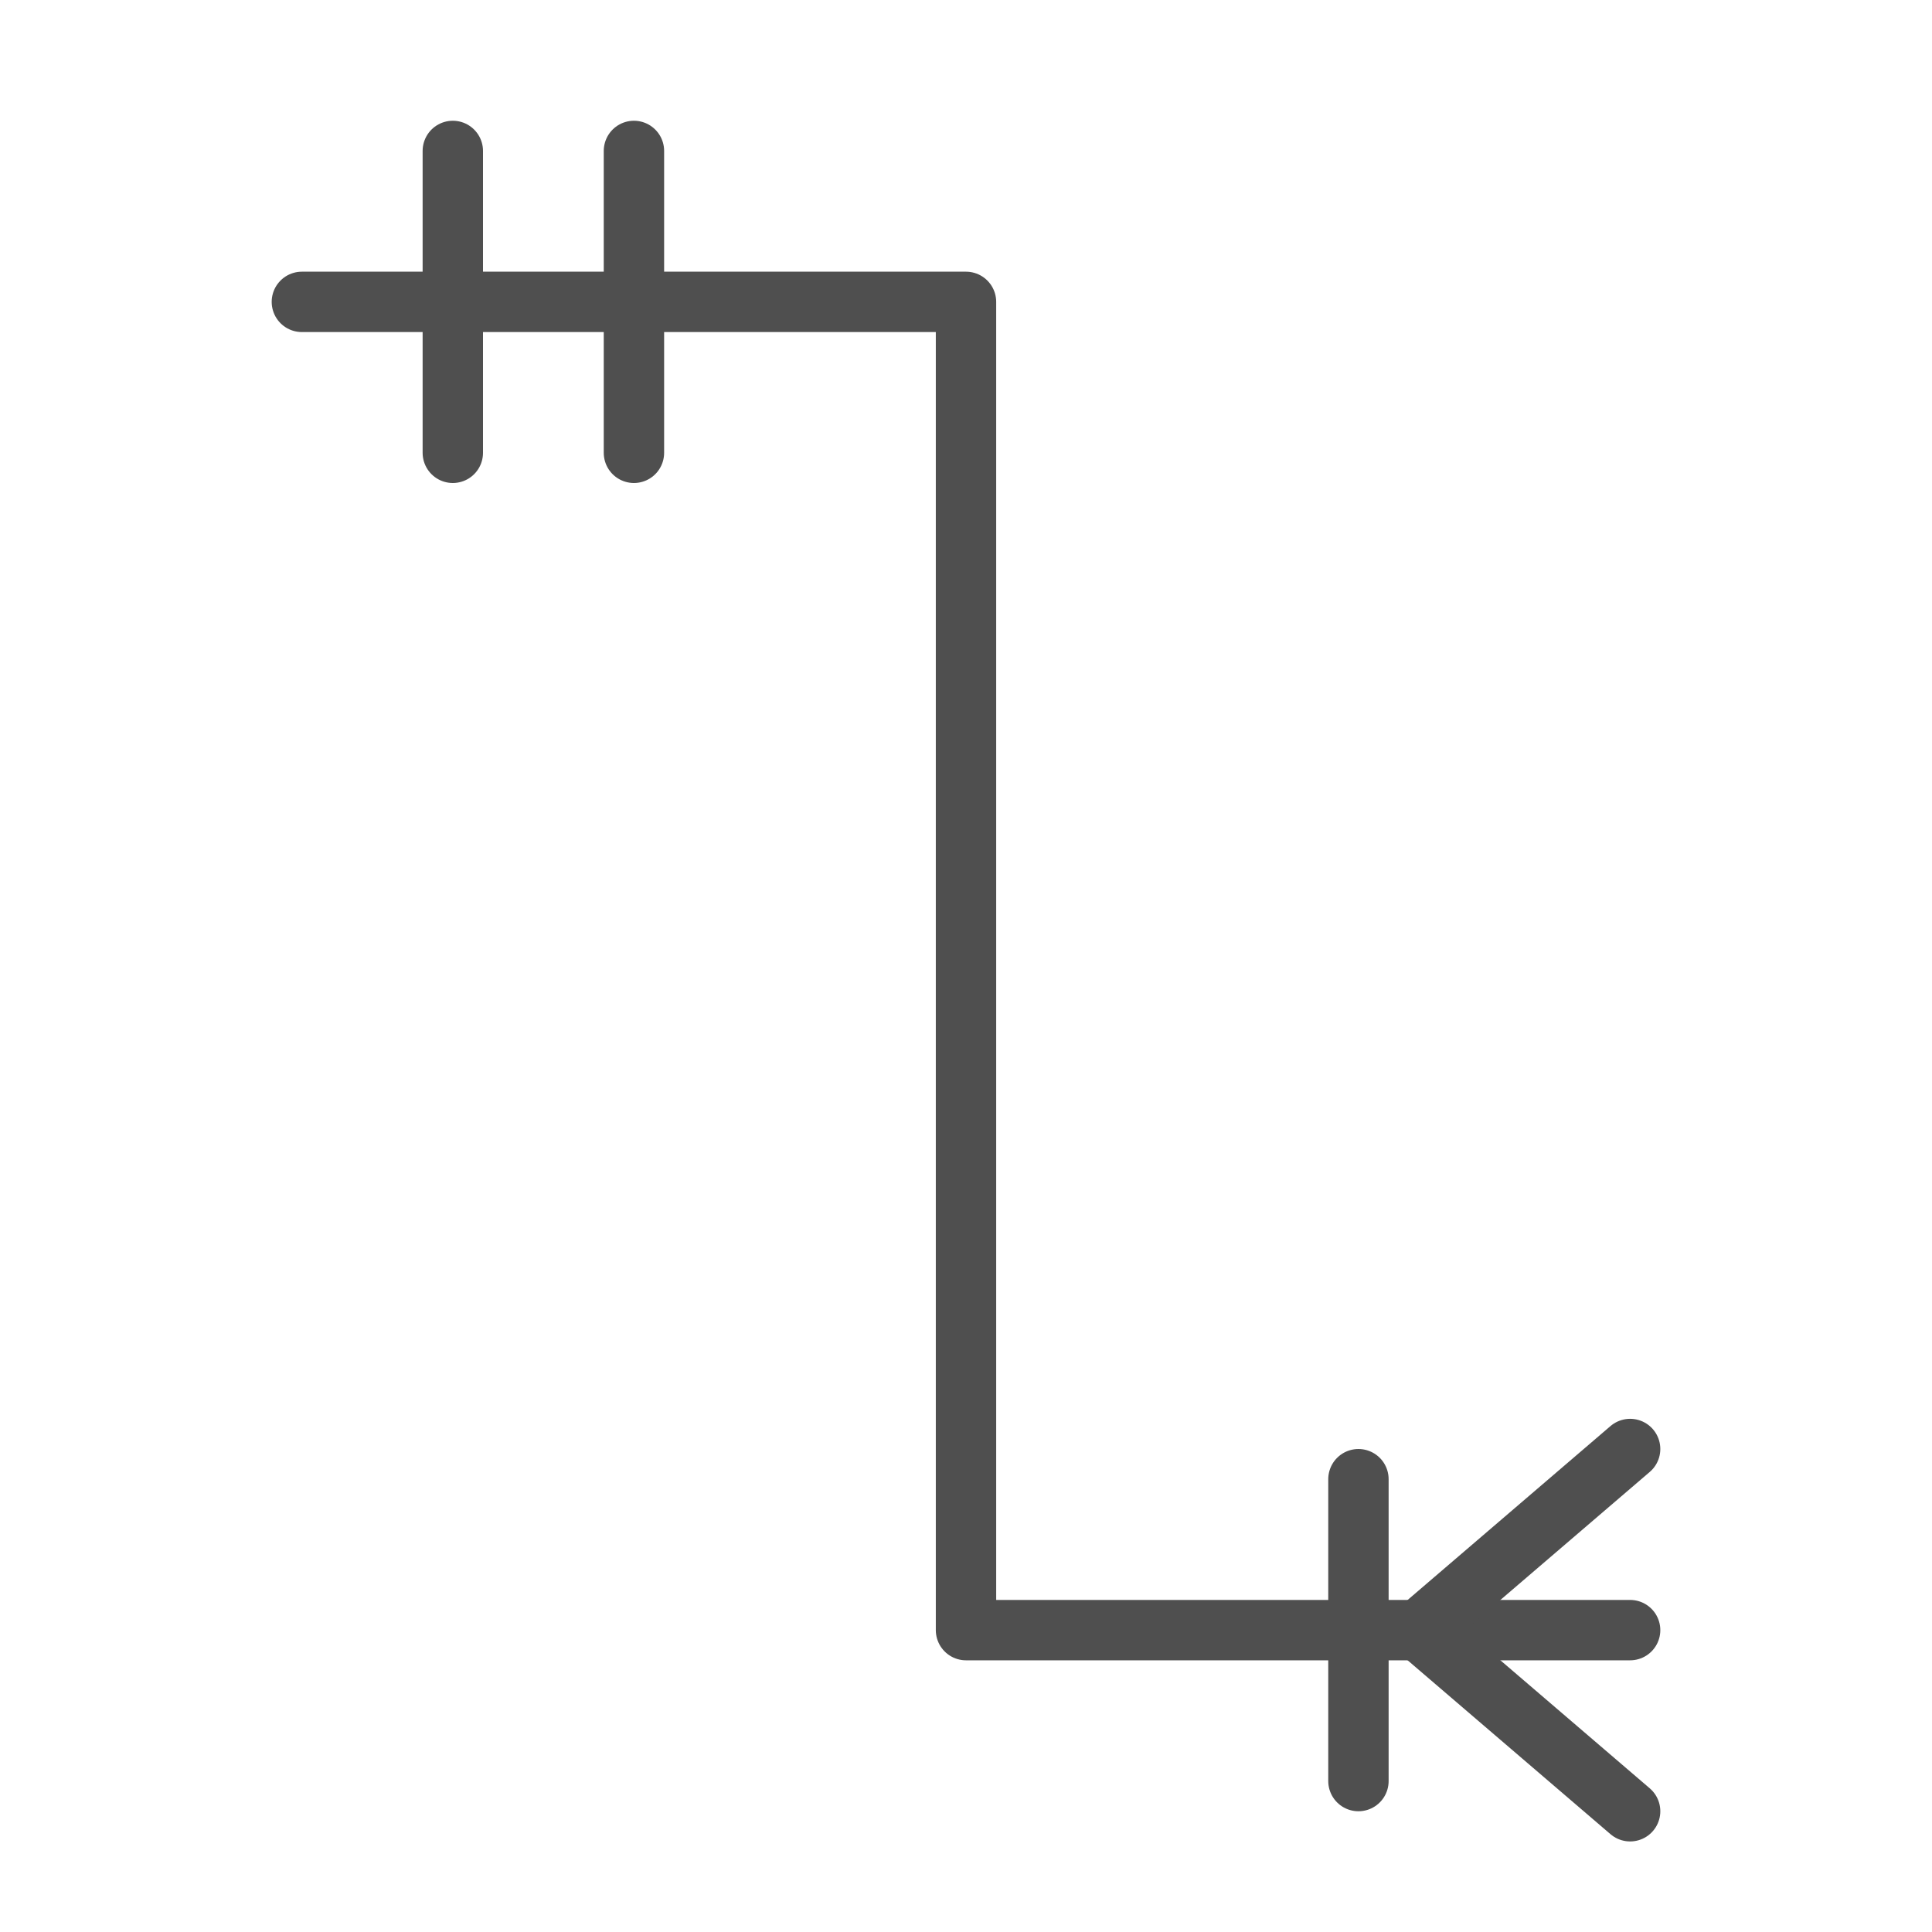
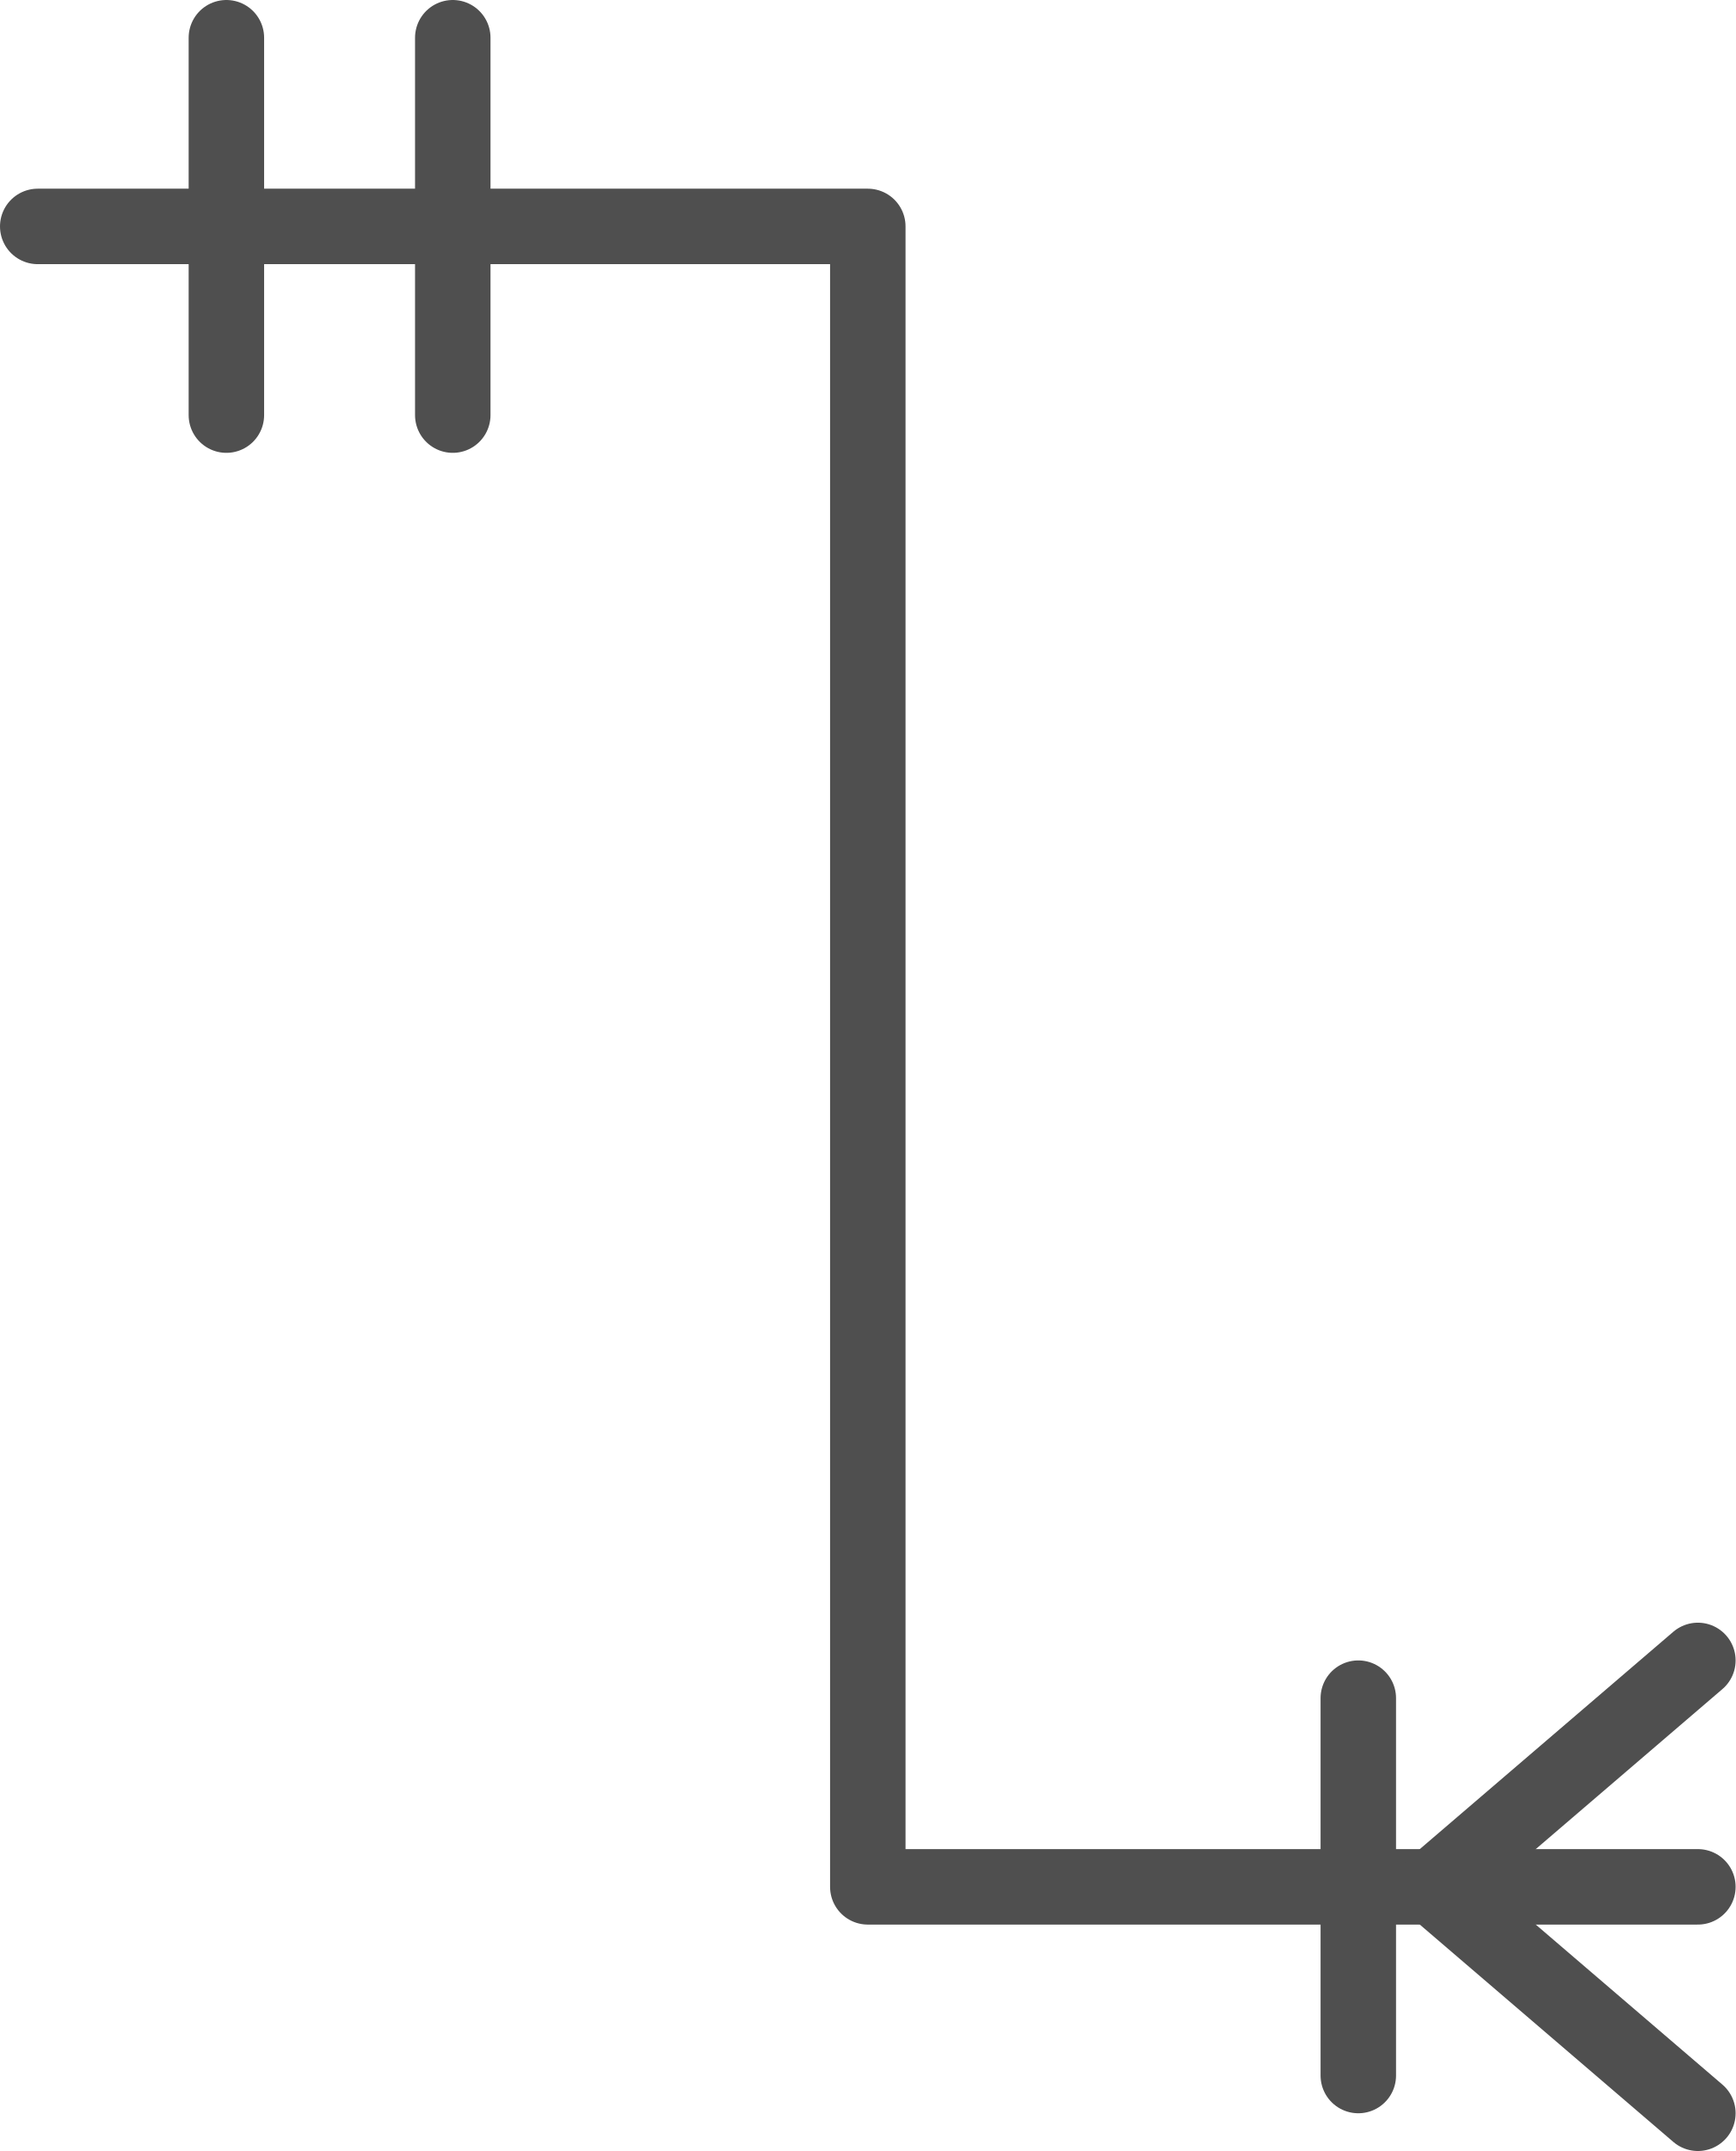
- <svg xmlns="http://www.w3.org/2000/svg" viewBox="0 0 64 64" fill="none" fill-rule="evenodd" stroke="#4f4f4f" stroke-linecap="round" stroke-linejoin="round" stroke-width="2">
+ <svg xmlns="http://www.w3.org/2000/svg" viewBox="9 4 46 57" fill="none" fill-rule="evenodd" stroke="#4f4f4f" stroke-linecap="round" stroke-linejoin="round" stroke-width="2">
  <path d="M10 10h22v44h22" />
  <path d="M15 5v10m39 33l-7 6M21 5v10m33 45l-7-6m-2-5v10" />
</svg>
